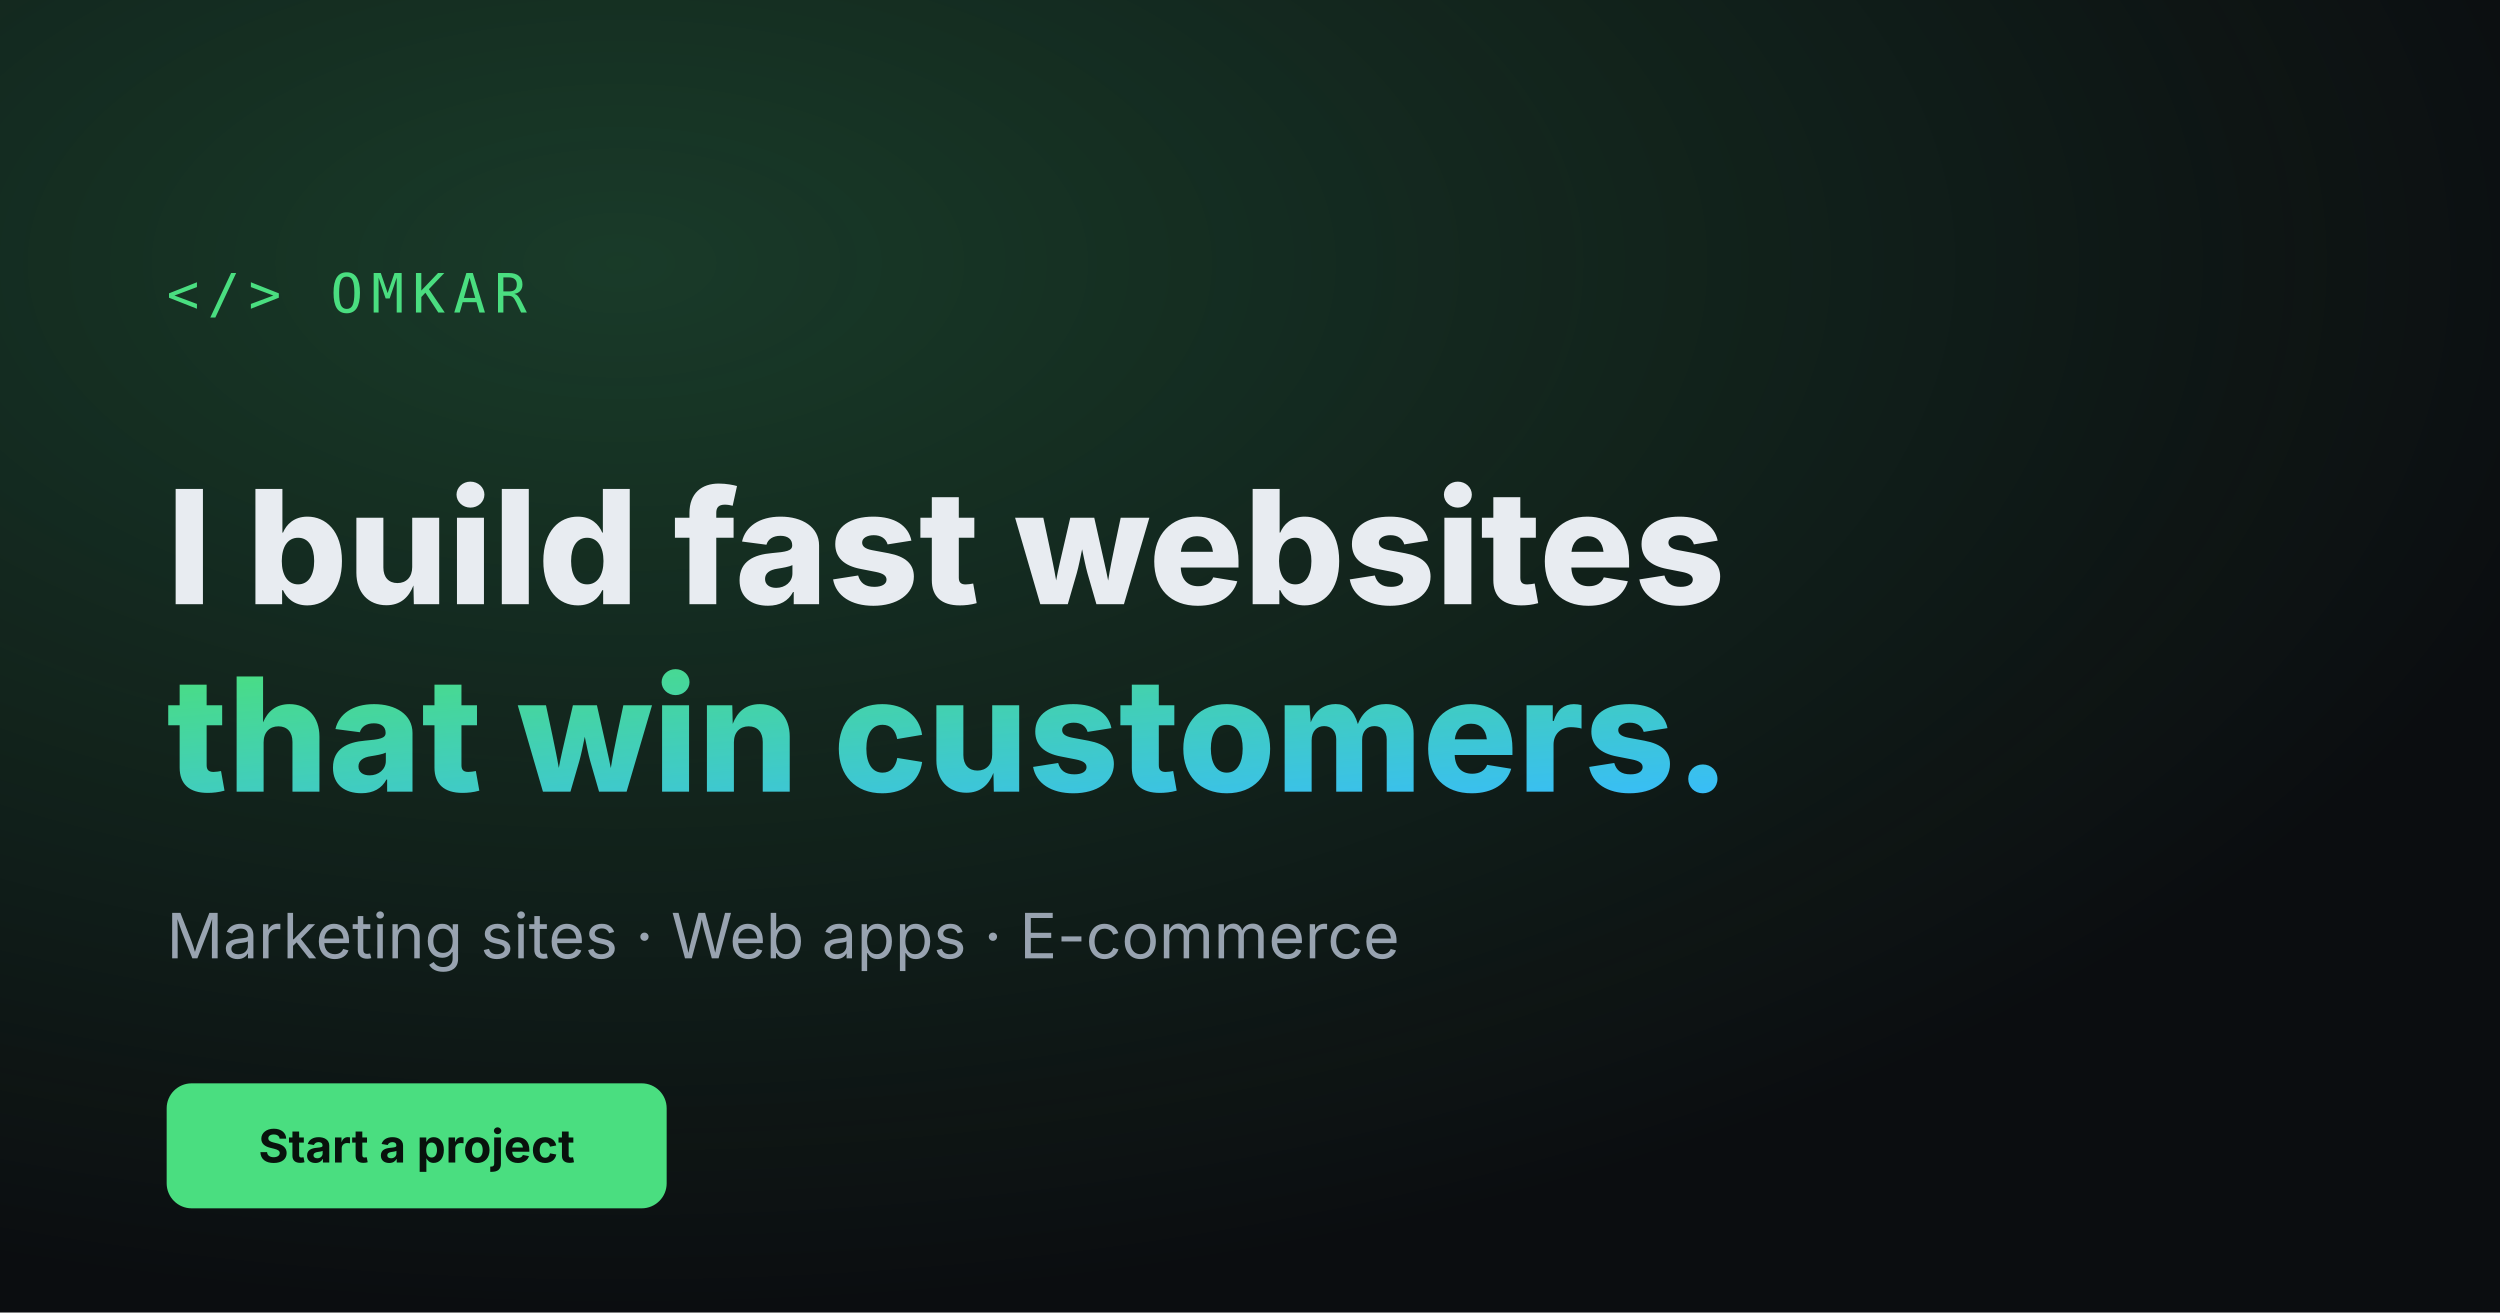
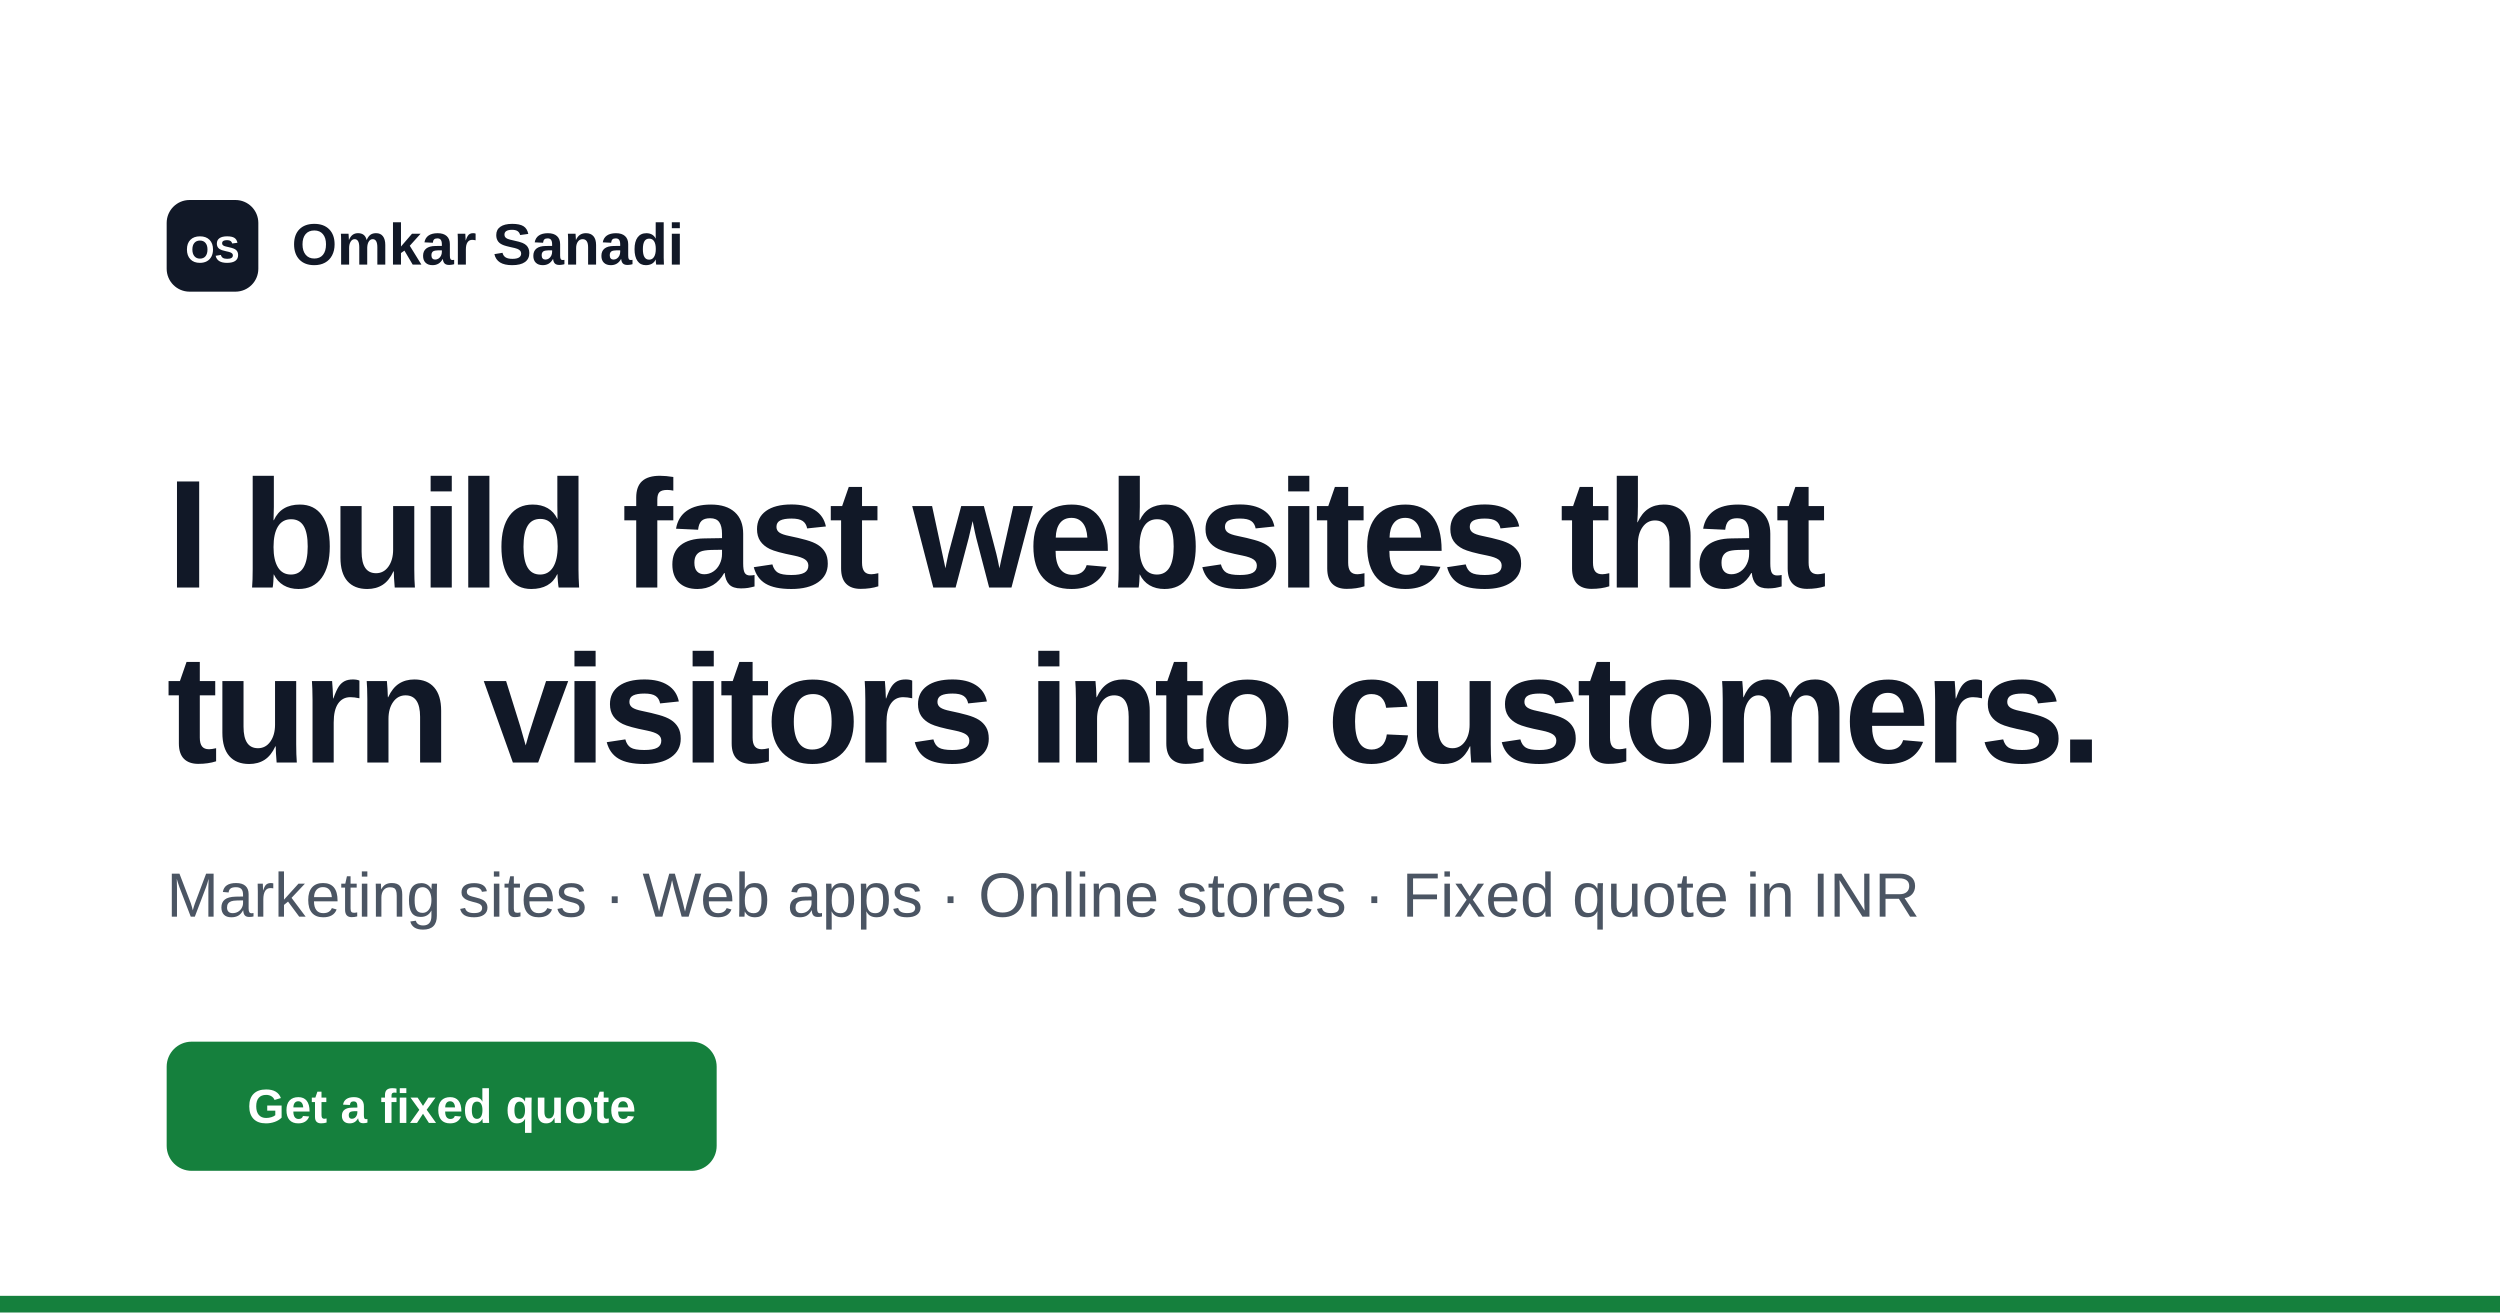
<svg xmlns="http://www.w3.org/2000/svg" viewBox="0 0 1200 630" width="1200" height="630">
-   <defs>
-     <linearGradient id="g" x1="0" y1="0" x2="1" y2="1">
-       <stop offset="0" stop-color="#4ade80" />
-       <stop offset="1" stop-color="#38bdf8" />
-     </linearGradient>
-     <radialGradient id="glow" cx="0.25" cy="0.2" r="0.8">
-       <stop offset="0" stop-color="#4ade80" stop-opacity="0.22" />
-       <stop offset="1" stop-color="#4ade80" stop-opacity="0" />
-     </radialGradient>
-   </defs>
-   <rect width="1200" height="630" fill="#0b0d10" />
-   <rect width="1200" height="630" fill="url(#glow)" />
-   <text x="80" y="150" font-family="monospace" font-size="26" fill="#4ade80" letter-spacing="4">&lt;/&gt; OMKAR</text>
-   <text x="80" y="290" font-family="Inter,Segoe UI,sans-serif" font-size="76" font-weight="800" fill="#e8ecf1">I build fast websites</text>
-   <text x="80" y="380" font-family="Inter,Segoe UI,sans-serif" font-size="76" font-weight="800" fill="url(#g)">that win customers.</text>
-   <text x="80" y="460" font-family="Inter,Segoe UI,sans-serif" font-size="30" fill="#98a3b0">Marketing sites · Web apps · E-commerce</text>
-   <rect x="80" y="520" width="240" height="60" rx="12" fill="#4ade80" />
-   <text x="200" y="558" text-anchor="middle" font-family="Inter,Segoe UI,sans-serif" font-size="22" font-weight="700" fill="#08120c">Start a project</text>
+   <rect width="1200" height="630" fill="#ffffff" />
+   <rect x="80" y="96" width="44" height="44" rx="11" fill="#111827" />
+   <text x="102" y="126" text-anchor="middle" font-family="Arial,Helvetica,sans-serif" font-size="18" font-weight="700" fill="#ffffff">OS</text>
+   <text x="140" y="127" font-family="'Schibsted Grotesk',Arial,Helvetica,sans-serif" font-size="28" font-weight="700" fill="#111827">Omkar Sanadi</text>
+   <text x="80" y="282" font-family="'Schibsted Grotesk',Arial,Helvetica,sans-serif" font-size="74" font-weight="700" letter-spacing="-2.5" fill="#111827">I build fast websites that</text>
+   <text x="80" y="366" font-family="'Schibsted Grotesk',Arial,Helvetica,sans-serif" font-size="74" font-weight="700" letter-spacing="-2.5" fill="#111827">turn visitors into customers.</text>
+   <text x="80" y="440" font-family="'Schibsted Grotesk',Arial,Helvetica,sans-serif" font-size="30" fill="#4b5563">Marketing sites · Web apps · Online stores · Fixed quote in INR</text>
+   <rect x="80" y="500" width="264" height="62" rx="12" fill="#15803d" />
+   <text x="212" y="539" text-anchor="middle" font-family="'Schibsted Grotesk',Arial,Helvetica,sans-serif" font-size="23" font-weight="600" fill="#ffffff">Get a fixed quote</text>
+   <rect x="0" y="622" width="1200" height="8" fill="#15803d" />
</svg>
